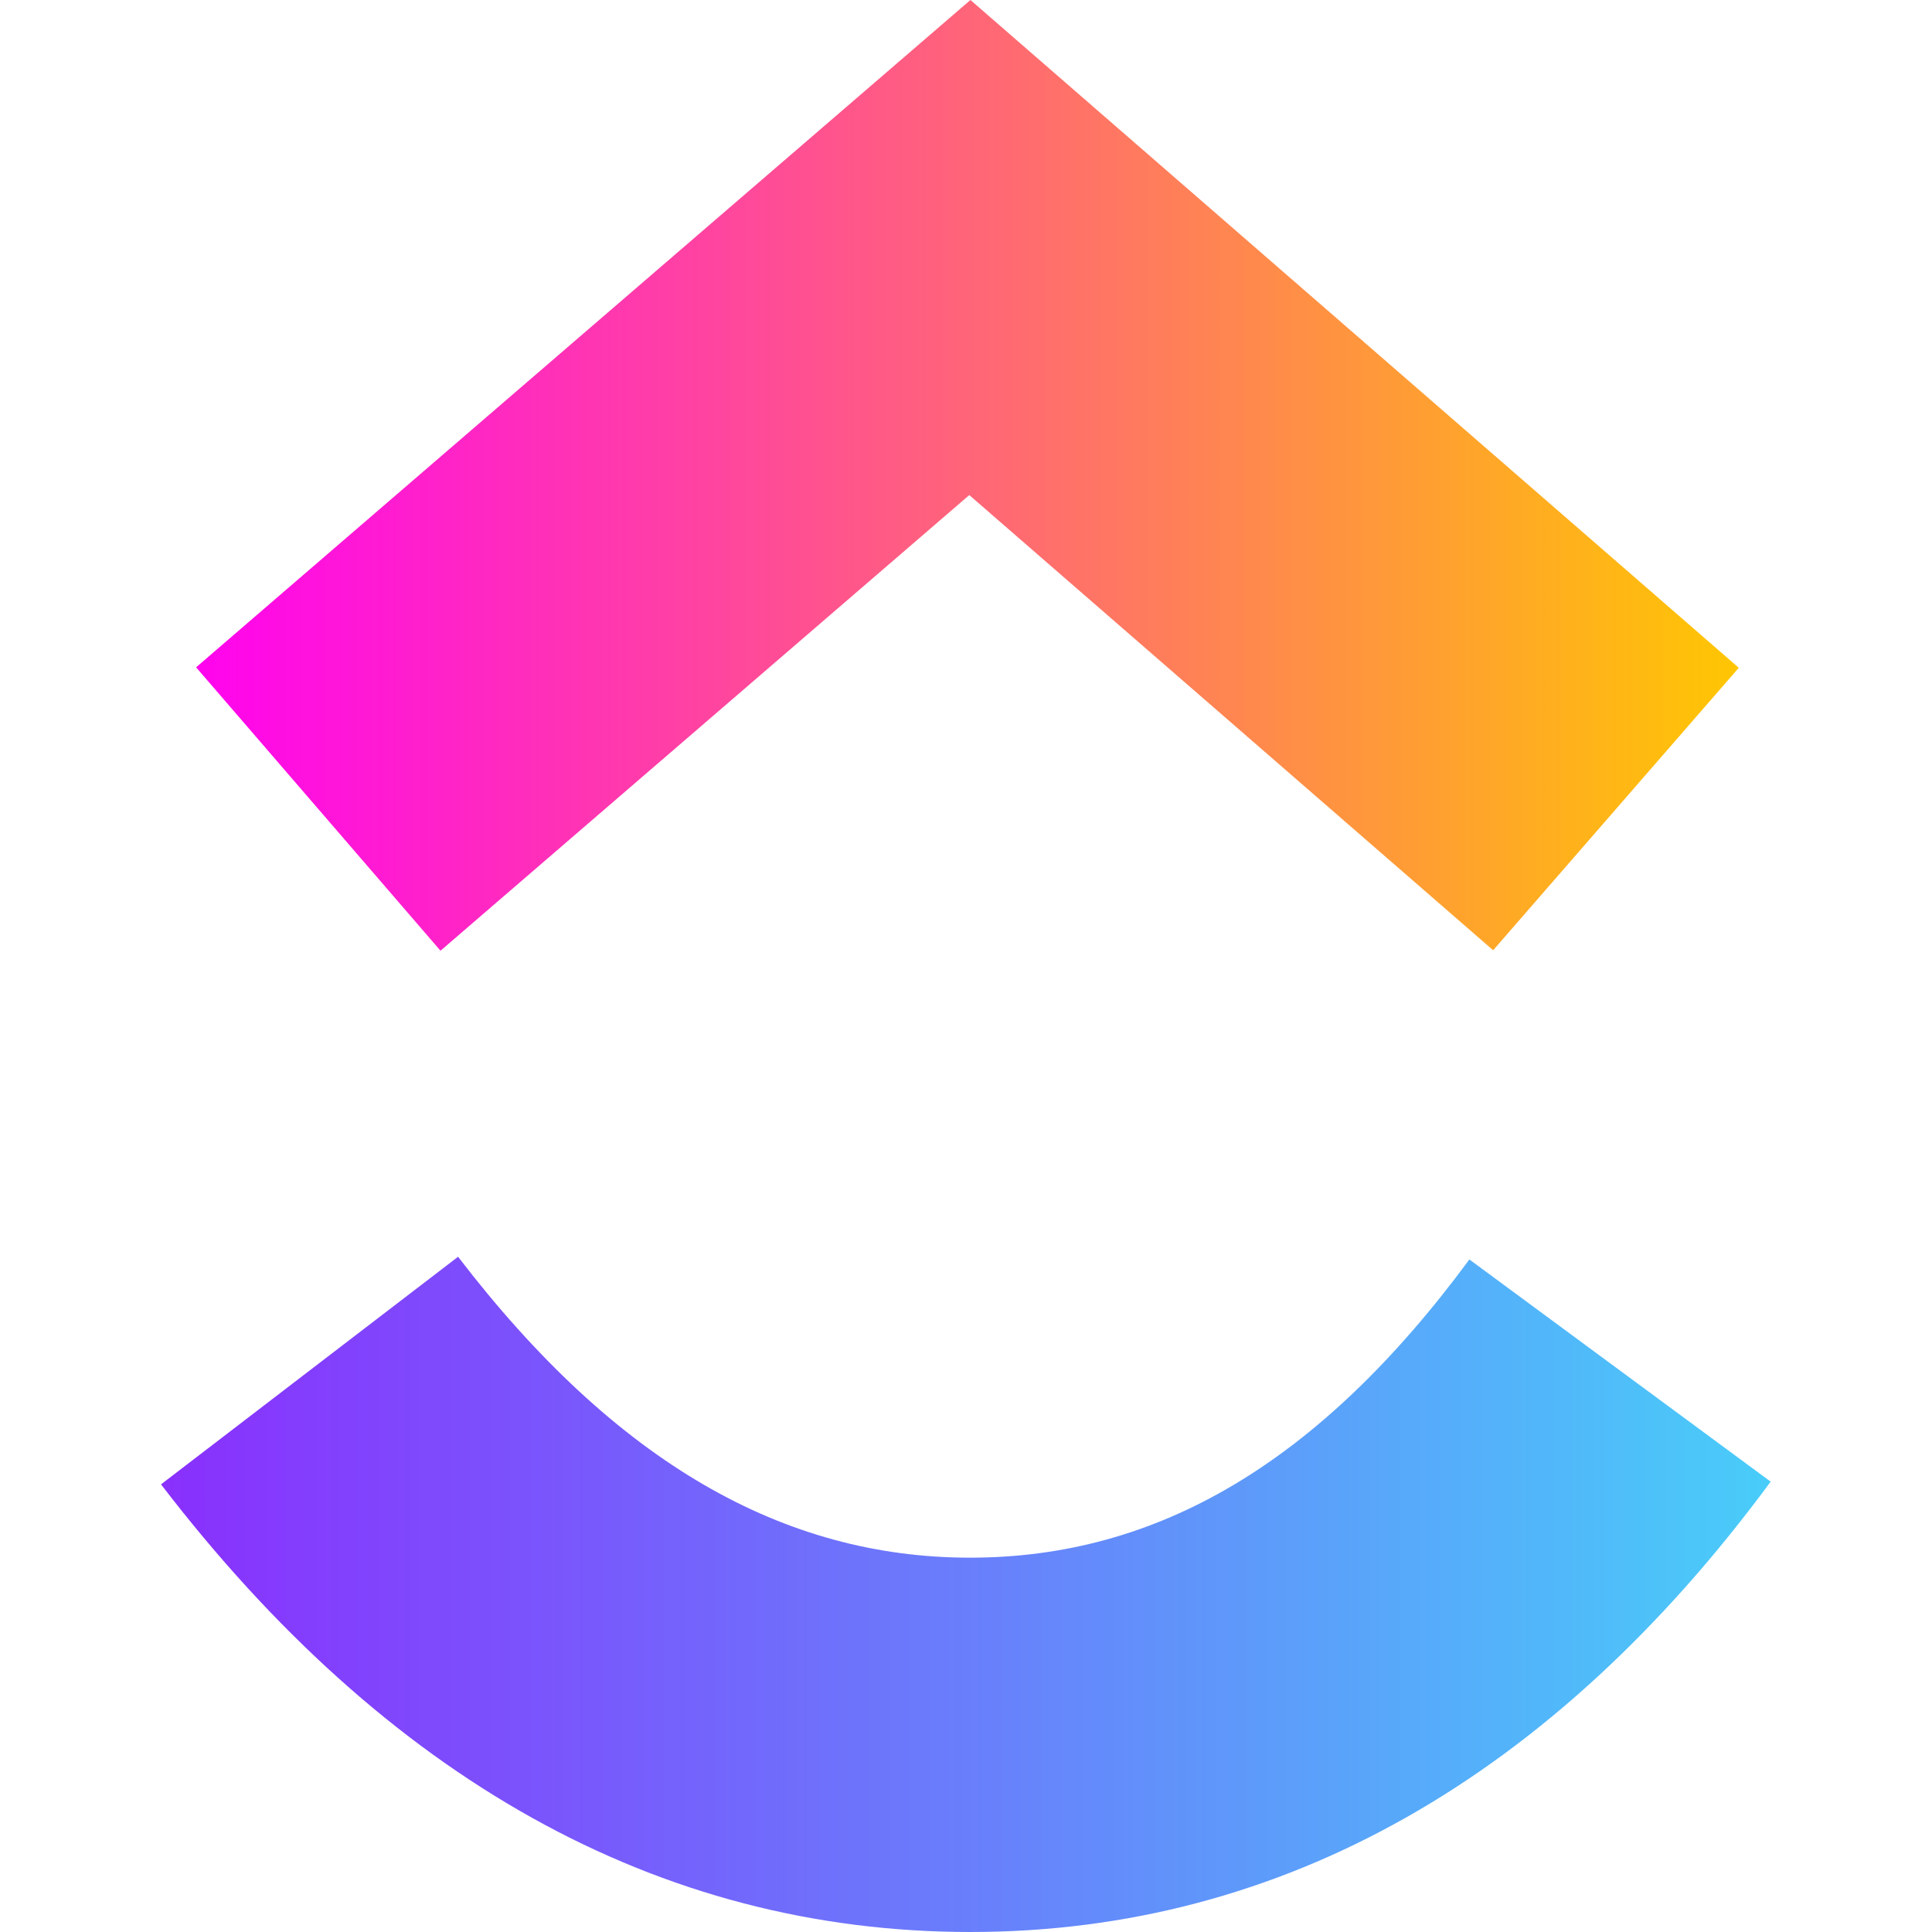
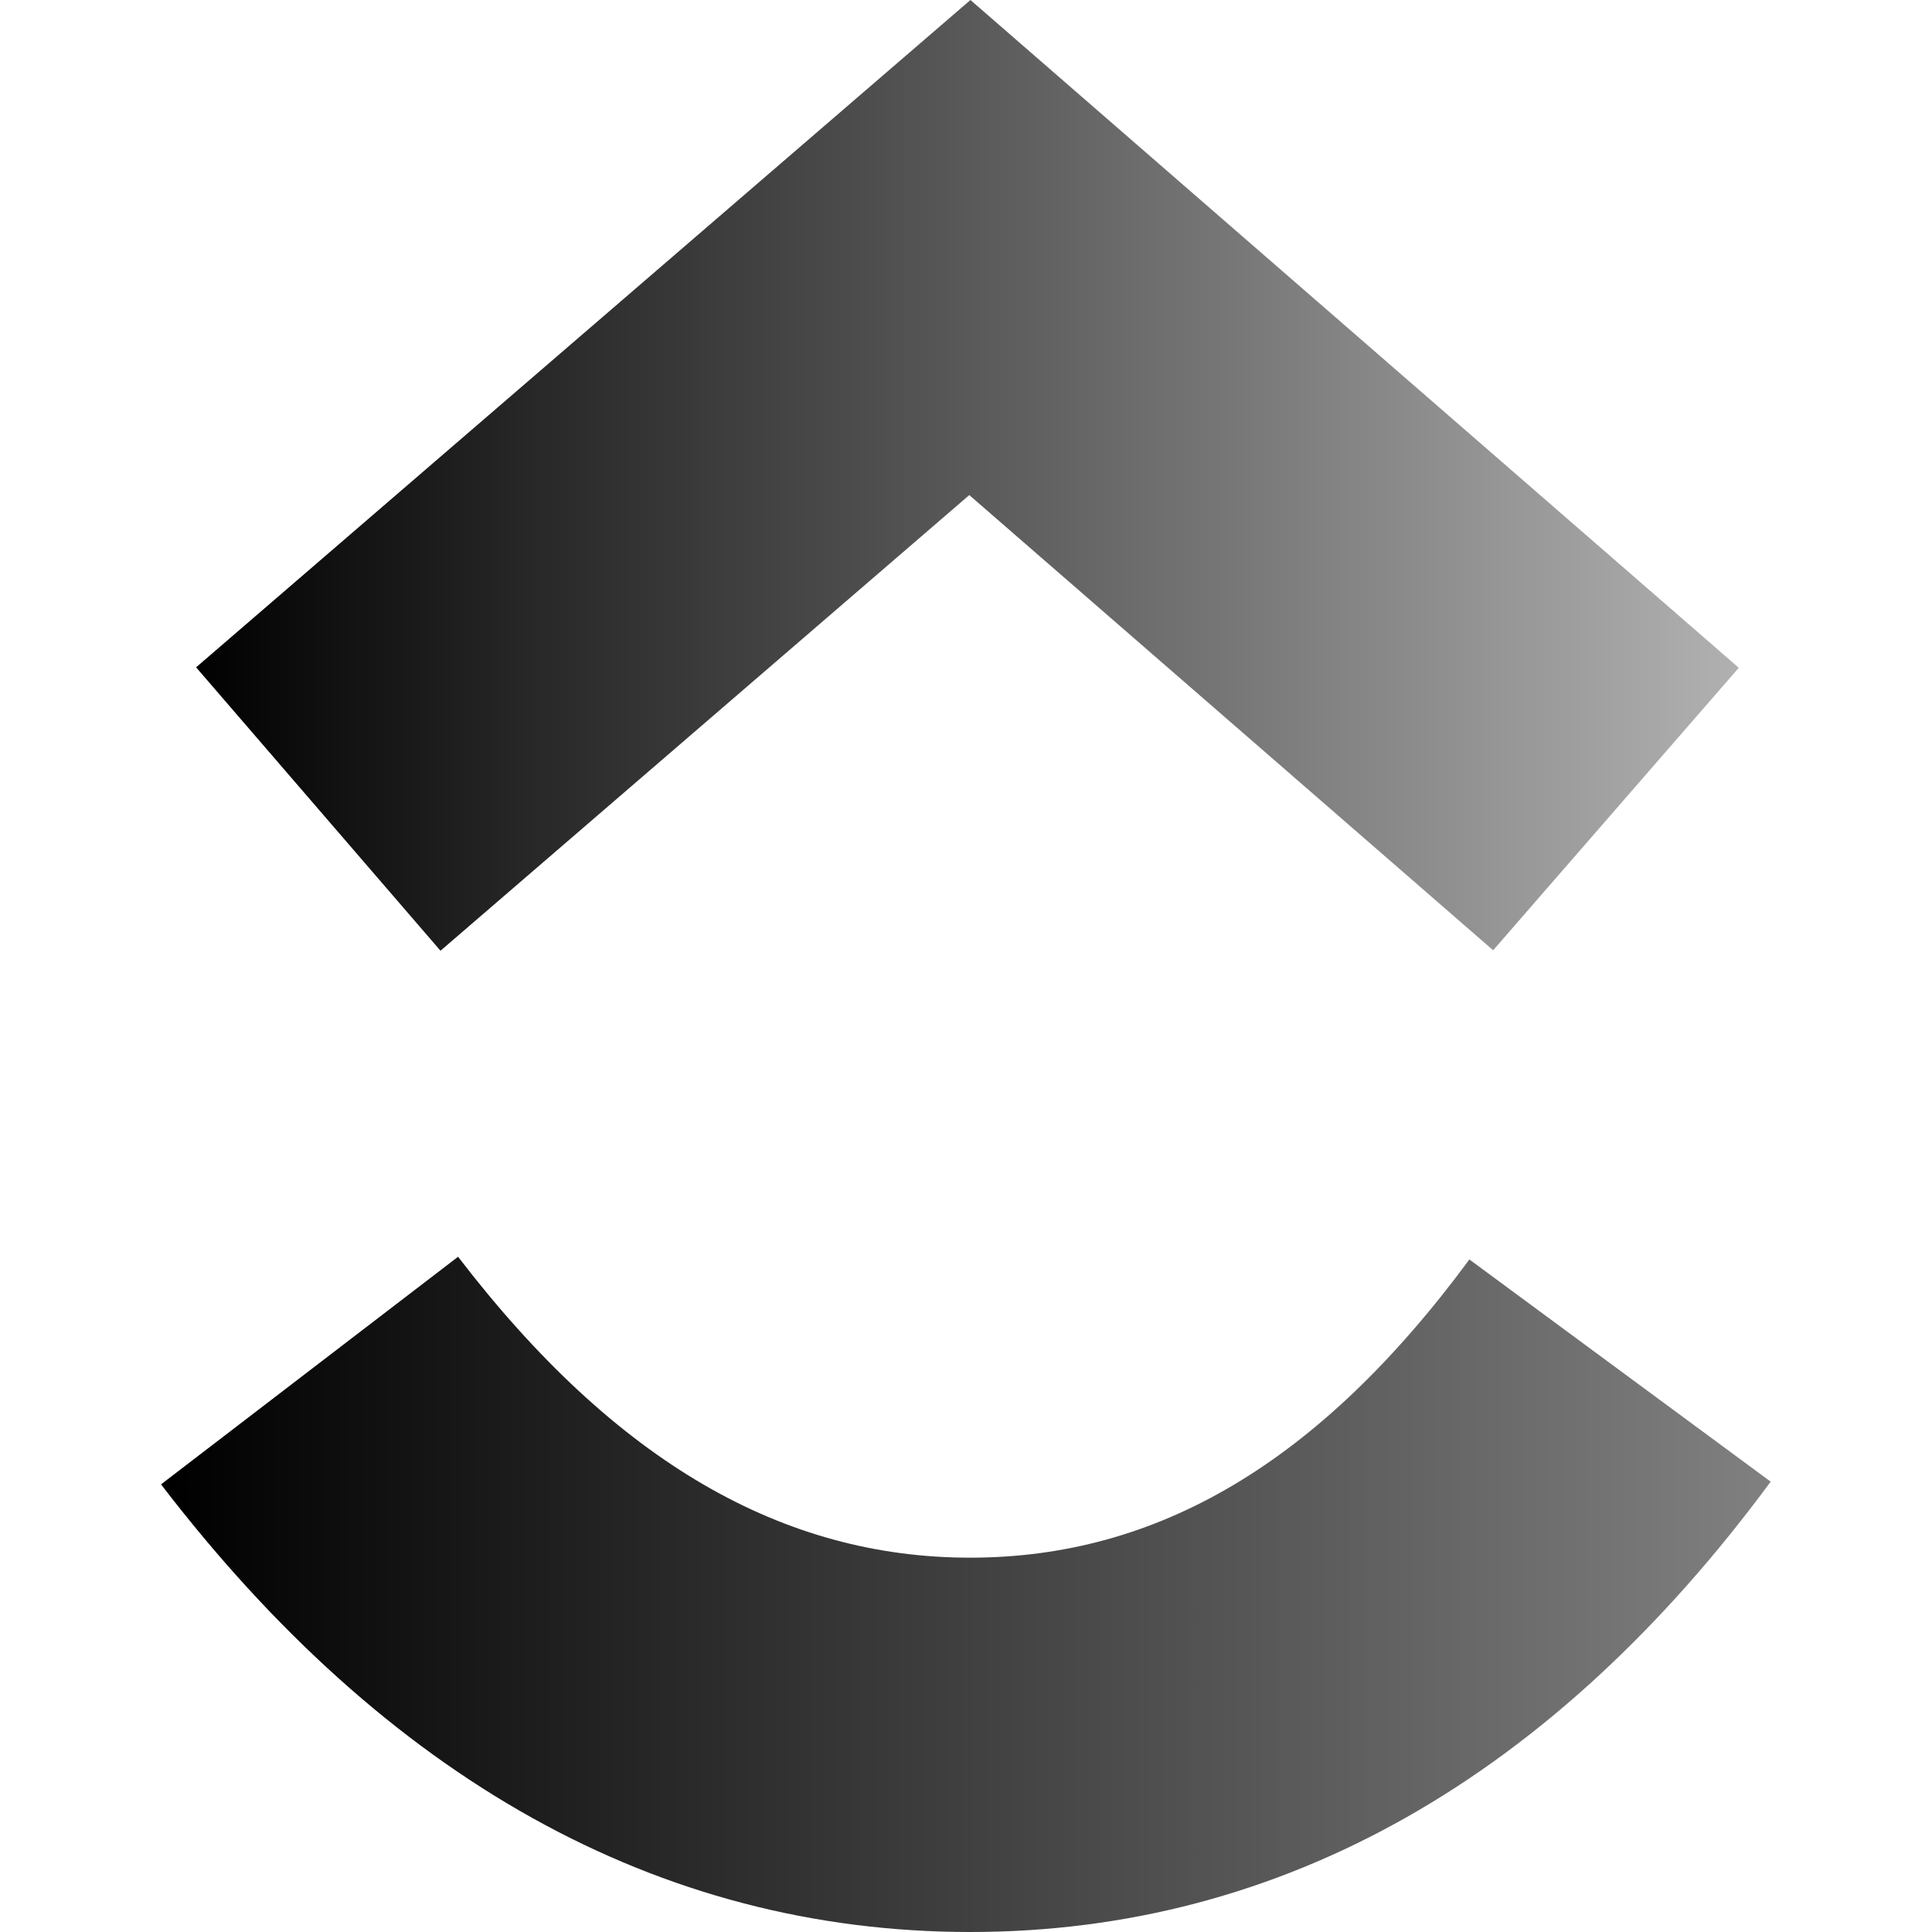
<svg xmlns="http://www.w3.org/2000/svg" viewBox="0 0 200 200">
  <defs>
    <linearGradient id="a" x1="312.29" y1="119.43" x2="313.58" y2="119.43" gradientTransform="matrix(129.03 0 0 -54.12 -40277.84 6628.46)" gradientUnits="userSpaceOnUse">
-       <stop offset="0" stop-color="#8930fd" />
-       <stop offset="1" stop-color="#49ccf9" />
+       <stop offset="0" stop-color="currentColor" stop-opacity="1" />
+       <stop offset="1" stop-color="currentColor" stop-opacity="0.5" />
    </linearGradient>
    <linearGradient id="b" x1="312.19" y1="119.75" x2="313.49" y2="119.75" gradientTransform="matrix(123.63 0 0 -76.2 -38576.19 9173.81)" gradientUnits="userSpaceOnUse">
-       <stop offset="0" stop-color="#ff02f0" />
-       <stop offset="1" stop-color="#ffc800" />
+       <stop offset="0" stop-color="currentColor" stop-opacity="1" />
+       <stop offset="1" stop-color="currentColor" stop-opacity="0.3" />
    </linearGradient>
  </defs>
  <path d="M16.67 153.66l30.75-23.56c16.34 21.32 33.7 31.15 53 31.15s36.08-9.71 51.69-30.87l31.19 23c-22.48 30.5-50.46 46.62-82.85 46.62s-60.54-16-83.78-46.34z" fill="url(#a)" />
  <path d="M100.34 51.25L45.6 98.42 20.3 69.08 100.46 0 180 69.13l-25.43 29.24z" fill="url(#b)" />
</svg>
